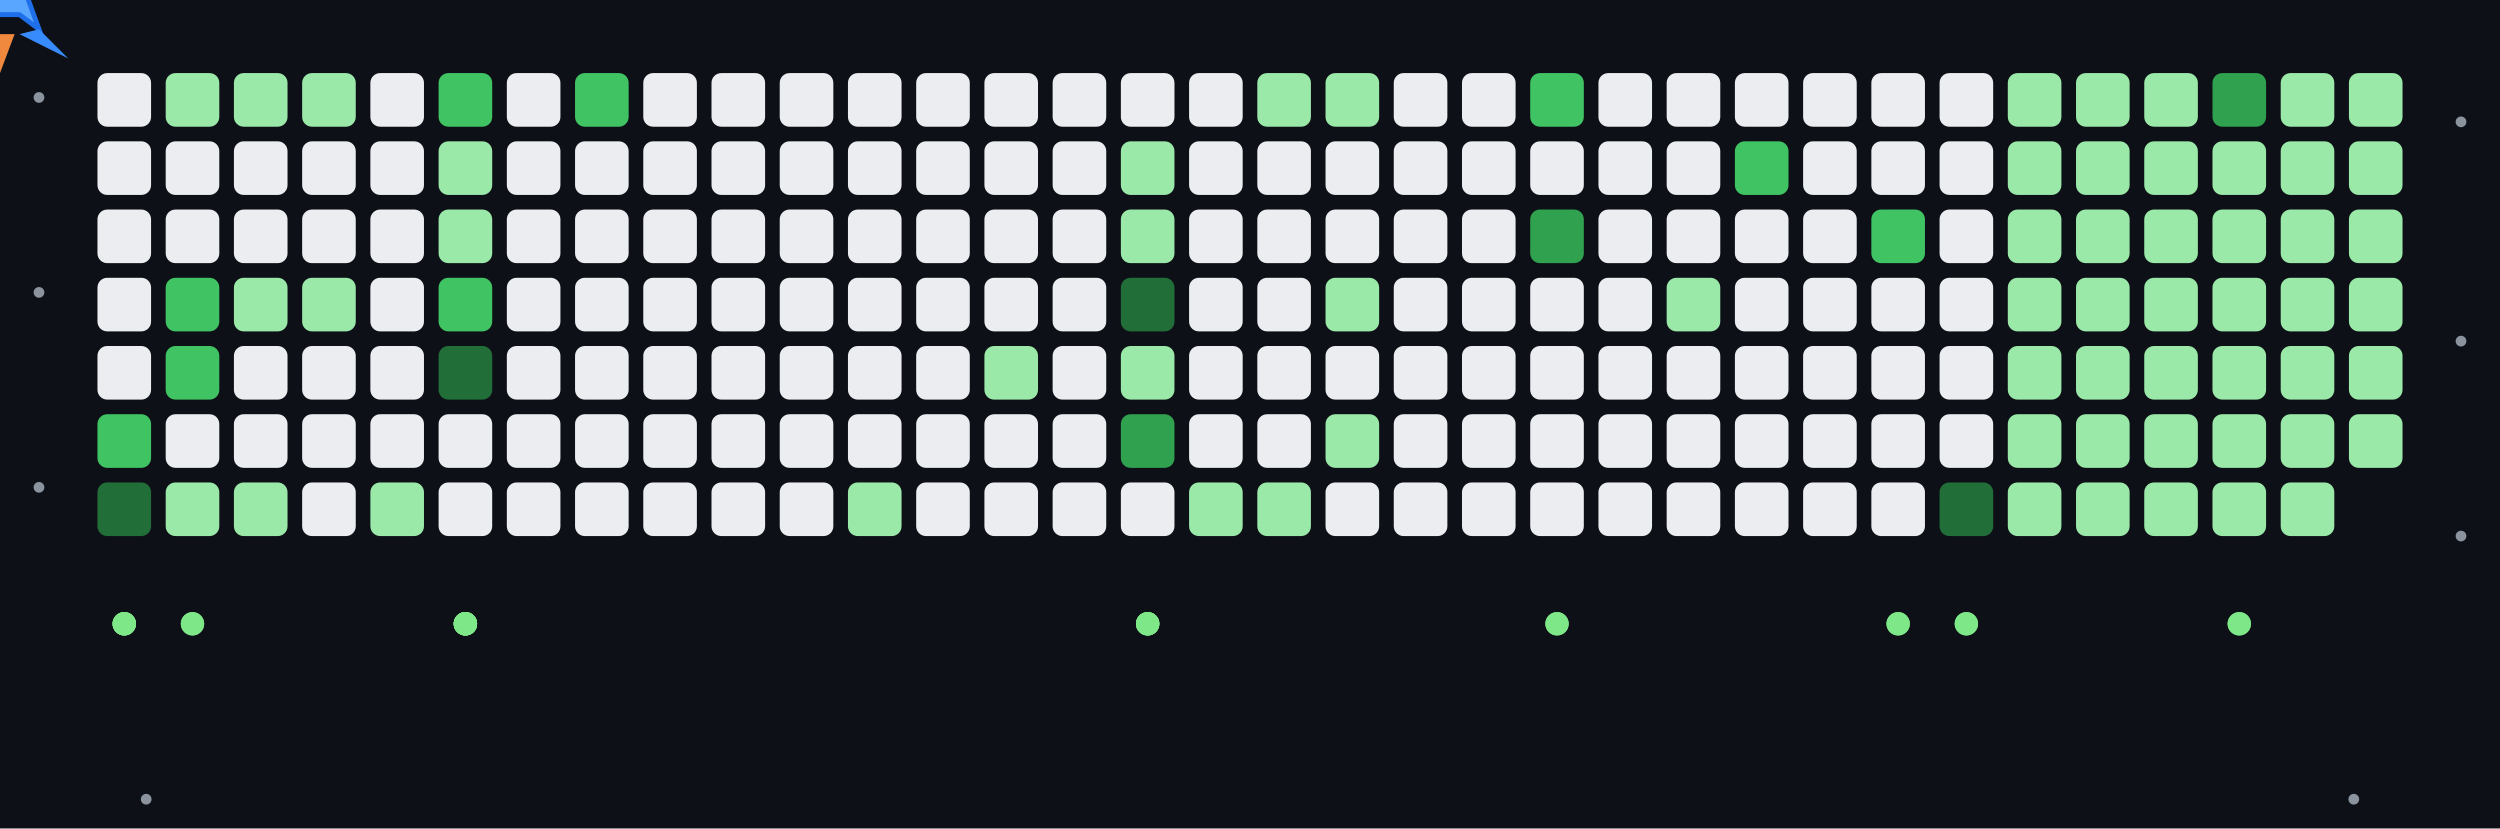
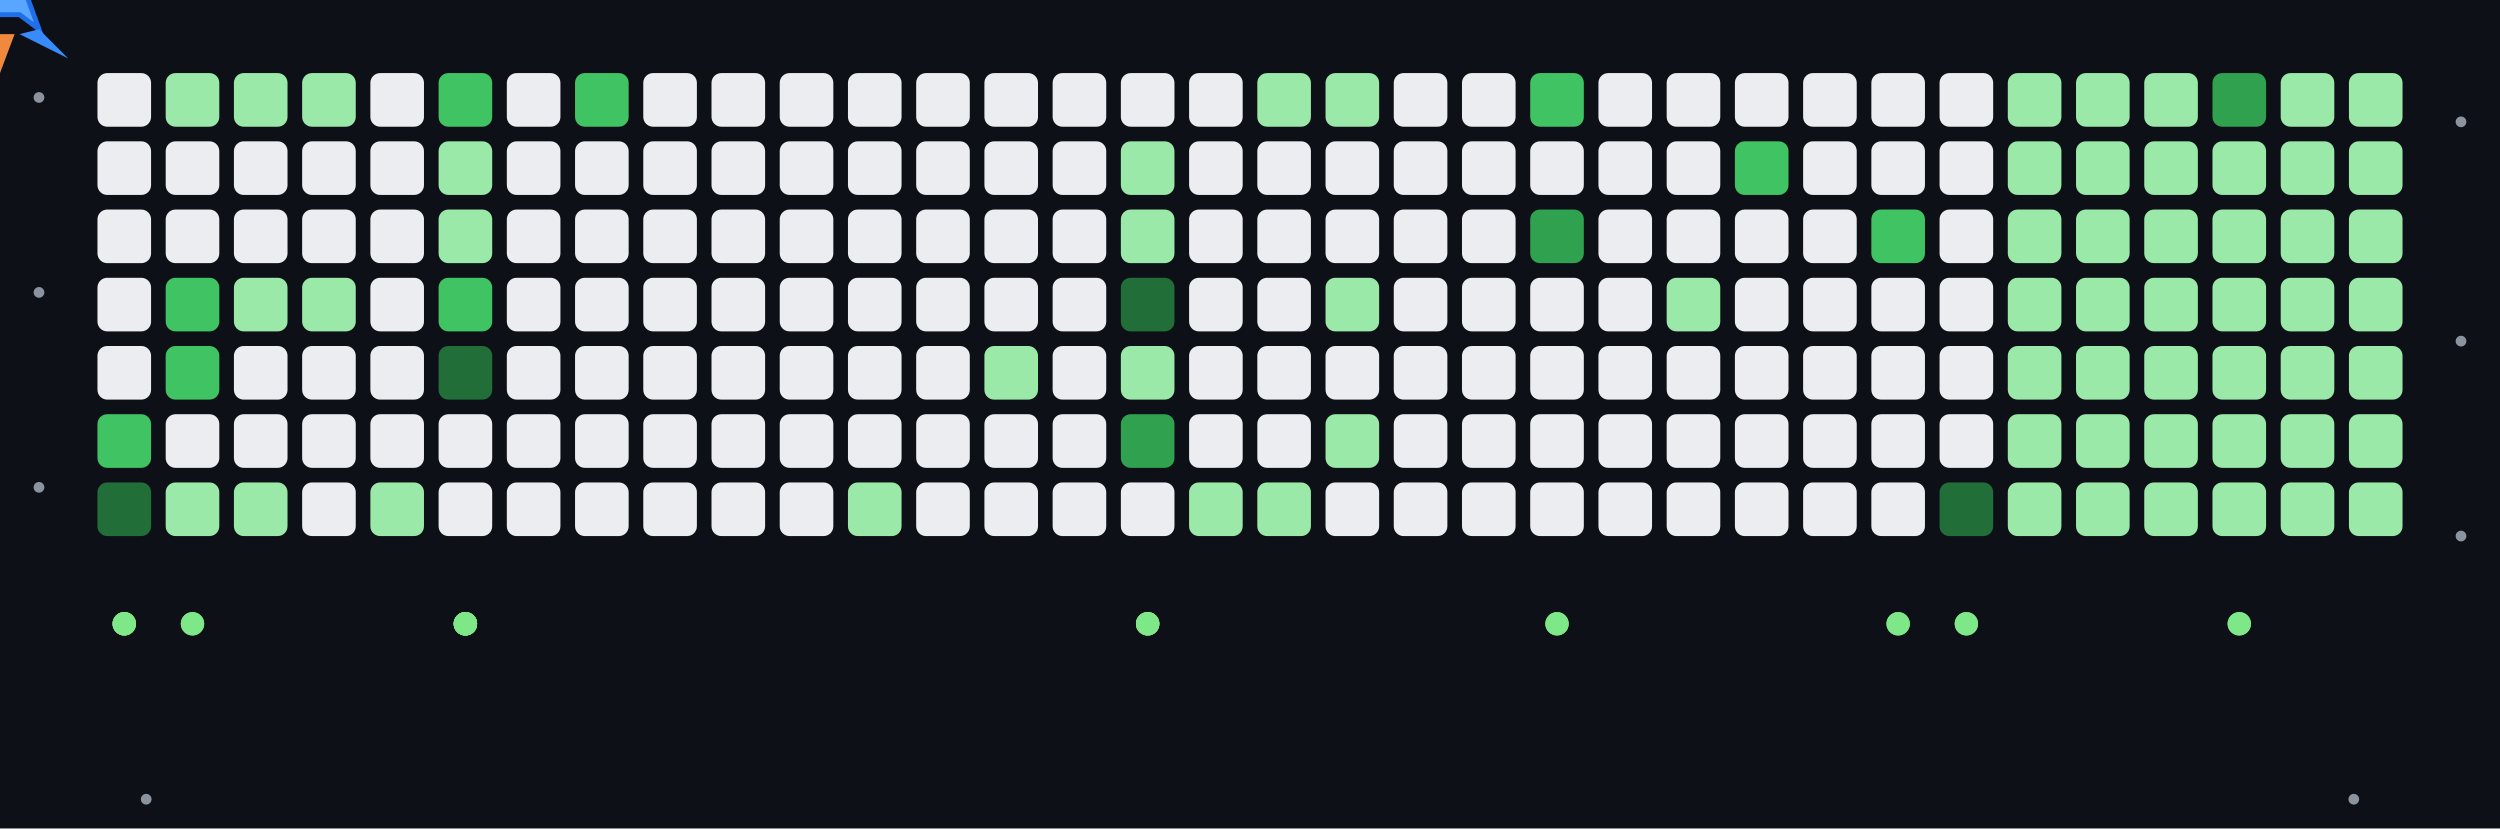
<svg xmlns="http://www.w3.org/2000/svg" viewBox="0 0 513 170">
  <rect x="0" y="0" width="513" height="170" fill="#0d1117" />
  <circle cx="8" cy="20" r="1.1" fill="#8b949e">
    <animate attributeName="opacity" values="0.2;1;0.2" dur="1.2s" repeatCount="indefinite" />
  </circle>
  <circle cx="8" cy="60" r="1.1" fill="#8b949e">
    <animate attributeName="opacity" values="0.2;1;0.2" dur="1.6s" repeatCount="indefinite" />
  </circle>
  <circle cx="8" cy="100" r="1.1" fill="#8b949e">
    <animate attributeName="opacity" values="0.2;1;0.2" dur="2s" repeatCount="indefinite" />
  </circle>
  <circle cx="505" cy="25" r="1.1" fill="#8b949e">
    <animate attributeName="opacity" values="0.2;1;0.2" dur="1.2s" repeatCount="indefinite" />
  </circle>
  <circle cx="505" cy="70" r="1.1" fill="#8b949e">
    <animate attributeName="opacity" values="0.2;1;0.2" dur="1.6s" repeatCount="indefinite" />
  </circle>
  <circle cx="505" cy="110" r="1.1" fill="#8b949e">
    <animate attributeName="opacity" values="0.2;1;0.2" dur="2s" repeatCount="indefinite" />
  </circle>
  <circle cx="30" cy="164" r="1.1" fill="#8b949e">
    <animate attributeName="opacity" values="0.2;1;0.2" dur="1.2s" repeatCount="indefinite" />
  </circle>
  <circle cx="483" cy="164" r="1.1" fill="#8b949e">
    <animate attributeName="opacity" values="0.2;1;0.2" dur="1.6s" repeatCount="indefinite" />
  </circle>
  <g id="grid">
    <rect x="20.00" y="15.00" width="11" height="11" rx="2" ry="2" fill="#ebedf0" />
    <rect x="20.00" y="29.00" width="11" height="11" rx="2" ry="2" fill="#ebedf0" />
    <rect x="20.00" y="43.00" width="11" height="11" rx="2" ry="2" fill="#ebedf0" />
    <rect x="20.00" y="57.00" width="11" height="11" rx="2" ry="2" fill="#ebedf0" />
    <rect x="20.00" y="71.00" width="11" height="11" rx="2" ry="2" fill="#ebedf0" />
    <rect x="20.00" y="85.00" width="11" height="11" rx="2" ry="2" fill="#40c463">
      <animate attributeName="fill" dur="20s" repeatCount="indefinite" keyTimes="0;0.02;0.026;0.98;0.986;1" values="#40c463;#40c463;#39d353;#40c463;#39d353;#40c463" />
    </rect>
    <rect x="20.00" y="99.00" width="11" height="11" rx="2" ry="2" fill="#216e39">
      <animate attributeName="fill" dur="20s" repeatCount="indefinite" keyTimes="0;0.02;0.026;0.98;0.986;1" values="#216e39;#216e39;#39d353;#216e39;#39d353;#216e39" />
    </rect>
    <rect x="34.00" y="15.00" width="11" height="11" rx="2" ry="2" fill="#9be9a8" />
    <rect x="34.00" y="29.00" width="11" height="11" rx="2" ry="2" fill="#ebedf0" />
    <rect x="34.00" y="43.00" width="11" height="11" rx="2" ry="2" fill="#ebedf0" />
    <rect x="34.00" y="57.00" width="11" height="11" rx="2" ry="2" fill="#40c463">
      <animate attributeName="fill" dur="20s" repeatCount="indefinite" keyTimes="0;0.034;0.04;0.966;0.972;1" values="#40c463;#40c463;#39d353;#40c463;#39d353;#40c463" />
    </rect>
    <rect x="34.00" y="71.00" width="11" height="11" rx="2" ry="2" fill="#40c463" />
    <rect x="34.00" y="85.00" width="11" height="11" rx="2" ry="2" fill="#ebedf0" />
    <rect x="34.00" y="99.00" width="11" height="11" rx="2" ry="2" fill="#9be9a8" />
    <rect x="48.00" y="15.00" width="11" height="11" rx="2" ry="2" fill="#9be9a8" />
    <rect x="48.00" y="29.00" width="11" height="11" rx="2" ry="2" fill="#ebedf0" />
    <rect x="48.00" y="43.00" width="11" height="11" rx="2" ry="2" fill="#ebedf0" />
    <rect x="48.00" y="57.00" width="11" height="11" rx="2" ry="2" fill="#9be9a8" />
    <rect x="48.00" y="71.00" width="11" height="11" rx="2" ry="2" fill="#ebedf0" />
    <rect x="48.00" y="85.00" width="11" height="11" rx="2" ry="2" fill="#ebedf0" />
    <rect x="48.00" y="99.00" width="11" height="11" rx="2" ry="2" fill="#9be9a8" />
    <rect x="62.00" y="15.00" width="11" height="11" rx="2" ry="2" fill="#9be9a8" />
    <rect x="62.00" y="29.00" width="11" height="11" rx="2" ry="2" fill="#ebedf0" />
    <rect x="62.00" y="43.00" width="11" height="11" rx="2" ry="2" fill="#ebedf0" />
    <rect x="62.00" y="57.00" width="11" height="11" rx="2" ry="2" fill="#9be9a8" />
    <rect x="62.00" y="71.00" width="11" height="11" rx="2" ry="2" fill="#ebedf0" />
    <rect x="62.00" y="85.00" width="11" height="11" rx="2" ry="2" fill="#ebedf0" />
    <rect x="62.00" y="99.00" width="11" height="11" rx="2" ry="2" fill="#ebedf0" />
    <rect x="76.00" y="15.00" width="11" height="11" rx="2" ry="2" fill="#ebedf0" />
    <rect x="76.00" y="29.00" width="11" height="11" rx="2" ry="2" fill="#ebedf0" />
    <rect x="76.00" y="43.00" width="11" height="11" rx="2" ry="2" fill="#ebedf0" />
    <rect x="76.00" y="57.00" width="11" height="11" rx="2" ry="2" fill="#ebedf0" />
    <rect x="76.00" y="71.00" width="11" height="11" rx="2" ry="2" fill="#ebedf0" />
    <rect x="76.00" y="85.00" width="11" height="11" rx="2" ry="2" fill="#ebedf0" />
    <rect x="76.00" y="99.00" width="11" height="11" rx="2" ry="2" fill="#9be9a8" />
    <rect x="90.00" y="15.00" width="11" height="11" rx="2" ry="2" fill="#40c463">
      <animate attributeName="fill" dur="20s" repeatCount="indefinite" keyTimes="0;0.09;0.096;0.91;0.916;1" values="#40c463;#40c463;#39d353;#40c463;#39d353;#40c463" />
    </rect>
    <rect x="90.00" y="29.00" width="11" height="11" rx="2" ry="2" fill="#9be9a8" />
    <rect x="90.00" y="43.00" width="11" height="11" rx="2" ry="2" fill="#9be9a8" />
    <rect x="90.00" y="57.00" width="11" height="11" rx="2" ry="2" fill="#40c463">
      <animate attributeName="fill" dur="20s" repeatCount="indefinite" keyTimes="0;0.09;0.096;0.91;0.916;1" values="#40c463;#40c463;#39d353;#40c463;#39d353;#40c463" />
    </rect>
    <rect x="90.00" y="71.00" width="11" height="11" rx="2" ry="2" fill="#216e39">
      <animate attributeName="fill" dur="20s" repeatCount="indefinite" keyTimes="0;0.09;0.096;0.91;0.916;1" values="#216e39;#216e39;#39d353;#216e39;#39d353;#216e39" />
    </rect>
    <rect x="90.00" y="85.00" width="11" height="11" rx="2" ry="2" fill="#ebedf0" />
    <rect x="90.00" y="99.00" width="11" height="11" rx="2" ry="2" fill="#ebedf0" />
    <rect x="104.00" y="15.00" width="11" height="11" rx="2" ry="2" fill="#ebedf0" />
    <rect x="104.00" y="29.00" width="11" height="11" rx="2" ry="2" fill="#ebedf0" />
    <rect x="104.00" y="43.00" width="11" height="11" rx="2" ry="2" fill="#ebedf0" />
    <rect x="104.00" y="57.00" width="11" height="11" rx="2" ry="2" fill="#ebedf0" />
    <rect x="104.00" y="71.00" width="11" height="11" rx="2" ry="2" fill="#ebedf0" />
    <rect x="104.00" y="85.00" width="11" height="11" rx="2" ry="2" fill="#ebedf0" />
    <rect x="104.00" y="99.00" width="11" height="11" rx="2" ry="2" fill="#ebedf0" />
    <rect x="118.00" y="15.00" width="11" height="11" rx="2" ry="2" fill="#40c463" />
    <rect x="118.00" y="29.00" width="11" height="11" rx="2" ry="2" fill="#ebedf0" />
    <rect x="118.00" y="43.00" width="11" height="11" rx="2" ry="2" fill="#ebedf0" />
    <rect x="118.00" y="57.00" width="11" height="11" rx="2" ry="2" fill="#ebedf0" />
    <rect x="118.00" y="71.00" width="11" height="11" rx="2" ry="2" fill="#ebedf0" />
    <rect x="118.00" y="85.00" width="11" height="11" rx="2" ry="2" fill="#ebedf0" />
    <rect x="118.00" y="99.00" width="11" height="11" rx="2" ry="2" fill="#ebedf0" />
    <rect x="132.00" y="15.00" width="11" height="11" rx="2" ry="2" fill="#ebedf0" />
    <rect x="132.00" y="29.00" width="11" height="11" rx="2" ry="2" fill="#ebedf0" />
    <rect x="132.00" y="43.00" width="11" height="11" rx="2" ry="2" fill="#ebedf0" />
    <rect x="132.00" y="57.00" width="11" height="11" rx="2" ry="2" fill="#ebedf0" />
    <rect x="132.00" y="71.00" width="11" height="11" rx="2" ry="2" fill="#ebedf0" />
    <rect x="132.00" y="85.00" width="11" height="11" rx="2" ry="2" fill="#ebedf0" />
    <rect x="132.00" y="99.00" width="11" height="11" rx="2" ry="2" fill="#ebedf0" />
    <rect x="146.00" y="15.00" width="11" height="11" rx="2" ry="2" fill="#ebedf0" />
    <rect x="146.00" y="29.00" width="11" height="11" rx="2" ry="2" fill="#ebedf0" />
    <rect x="146.00" y="43.00" width="11" height="11" rx="2" ry="2" fill="#ebedf0" />
    <rect x="146.00" y="57.00" width="11" height="11" rx="2" ry="2" fill="#ebedf0" />
    <rect x="146.00" y="71.00" width="11" height="11" rx="2" ry="2" fill="#ebedf0" />
    <rect x="146.00" y="85.00" width="11" height="11" rx="2" ry="2" fill="#ebedf0" />
    <rect x="146.00" y="99.00" width="11" height="11" rx="2" ry="2" fill="#ebedf0" />
    <rect x="160.00" y="15.00" width="11" height="11" rx="2" ry="2" fill="#ebedf0" />
    <rect x="160.00" y="29.00" width="11" height="11" rx="2" ry="2" fill="#ebedf0" />
    <rect x="160.00" y="43.00" width="11" height="11" rx="2" ry="2" fill="#ebedf0" />
    <rect x="160.00" y="57.00" width="11" height="11" rx="2" ry="2" fill="#ebedf0" />
    <rect x="160.00" y="71.00" width="11" height="11" rx="2" ry="2" fill="#ebedf0" />
    <rect x="160.00" y="85.00" width="11" height="11" rx="2" ry="2" fill="#ebedf0" />
    <rect x="160.00" y="99.00" width="11" height="11" rx="2" ry="2" fill="#ebedf0" />
    <rect x="174.00" y="15.00" width="11" height="11" rx="2" ry="2" fill="#ebedf0" />
    <rect x="174.00" y="29.00" width="11" height="11" rx="2" ry="2" fill="#ebedf0" />
    <rect x="174.00" y="43.00" width="11" height="11" rx="2" ry="2" fill="#ebedf0" />
    <rect x="174.00" y="57.00" width="11" height="11" rx="2" ry="2" fill="#ebedf0" />
    <rect x="174.00" y="71.00" width="11" height="11" rx="2" ry="2" fill="#ebedf0" />
    <rect x="174.00" y="85.00" width="11" height="11" rx="2" ry="2" fill="#ebedf0" />
    <rect x="174.00" y="99.00" width="11" height="11" rx="2" ry="2" fill="#9be9a8" />
    <rect x="188.00" y="15.00" width="11" height="11" rx="2" ry="2" fill="#ebedf0" />
    <rect x="188.00" y="29.00" width="11" height="11" rx="2" ry="2" fill="#ebedf0" />
    <rect x="188.00" y="43.00" width="11" height="11" rx="2" ry="2" fill="#ebedf0" />
    <rect x="188.00" y="57.00" width="11" height="11" rx="2" ry="2" fill="#ebedf0" />
    <rect x="188.00" y="71.00" width="11" height="11" rx="2" ry="2" fill="#ebedf0" />
    <rect x="188.00" y="85.00" width="11" height="11" rx="2" ry="2" fill="#ebedf0" />
    <rect x="188.00" y="99.00" width="11" height="11" rx="2" ry="2" fill="#ebedf0" />
    <rect x="202.00" y="15.00" width="11" height="11" rx="2" ry="2" fill="#ebedf0" />
    <rect x="202.00" y="29.00" width="11" height="11" rx="2" ry="2" fill="#ebedf0" />
    <rect x="202.00" y="43.00" width="11" height="11" rx="2" ry="2" fill="#ebedf0" />
    <rect x="202.00" y="57.00" width="11" height="11" rx="2" ry="2" fill="#ebedf0" />
    <rect x="202.00" y="71.00" width="11" height="11" rx="2" ry="2" fill="#9be9a8" />
    <rect x="202.00" y="85.00" width="11" height="11" rx="2" ry="2" fill="#ebedf0" />
    <rect x="202.00" y="99.00" width="11" height="11" rx="2" ry="2" fill="#ebedf0" />
    <rect x="216.00" y="15.00" width="11" height="11" rx="2" ry="2" fill="#ebedf0" />
    <rect x="216.00" y="29.00" width="11" height="11" rx="2" ry="2" fill="#ebedf0" />
    <rect x="216.00" y="43.00" width="11" height="11" rx="2" ry="2" fill="#ebedf0" />
    <rect x="216.00" y="57.00" width="11" height="11" rx="2" ry="2" fill="#ebedf0" />
    <rect x="216.00" y="71.00" width="11" height="11" rx="2" ry="2" fill="#ebedf0" />
    <rect x="216.00" y="85.00" width="11" height="11" rx="2" ry="2" fill="#ebedf0" />
    <rect x="216.00" y="99.00" width="11" height="11" rx="2" ry="2" fill="#ebedf0" />
    <rect x="230.00" y="15.00" width="11" height="11" rx="2" ry="2" fill="#ebedf0" />
    <rect x="230.00" y="29.00" width="11" height="11" rx="2" ry="2" fill="#9be9a8" />
    <rect x="230.00" y="43.00" width="11" height="11" rx="2" ry="2" fill="#9be9a8" />
    <rect x="230.00" y="57.00" width="11" height="11" rx="2" ry="2" fill="#216e39">
      <animate attributeName="fill" dur="20s" repeatCount="indefinite" keyTimes="0;0.229;0.235;0.771;0.777;1" values="#216e39;#216e39;#39d353;#216e39;#39d353;#216e39" />
    </rect>
    <rect x="230.00" y="71.00" width="11" height="11" rx="2" ry="2" fill="#9be9a8" />
    <rect x="230.00" y="85.00" width="11" height="11" rx="2" ry="2" fill="#30a14e">
      <animate attributeName="fill" dur="20s" repeatCount="indefinite" keyTimes="0;0.229;0.235;0.771;0.777;1" values="#30a14e;#30a14e;#39d353;#30a14e;#39d353;#30a14e" />
    </rect>
    <rect x="230.00" y="99.00" width="11" height="11" rx="2" ry="2" fill="#ebedf0" />
    <rect x="244.00" y="15.00" width="11" height="11" rx="2" ry="2" fill="#ebedf0" />
    <rect x="244.00" y="29.00" width="11" height="11" rx="2" ry="2" fill="#ebedf0" />
    <rect x="244.00" y="43.00" width="11" height="11" rx="2" ry="2" fill="#ebedf0" />
    <rect x="244.00" y="57.00" width="11" height="11" rx="2" ry="2" fill="#ebedf0" />
    <rect x="244.00" y="71.00" width="11" height="11" rx="2" ry="2" fill="#ebedf0" />
    <rect x="244.00" y="85.00" width="11" height="11" rx="2" ry="2" fill="#ebedf0" />
    <rect x="244.00" y="99.00" width="11" height="11" rx="2" ry="2" fill="#9be9a8" />
    <rect x="258.00" y="15.00" width="11" height="11" rx="2" ry="2" fill="#9be9a8" />
    <rect x="258.00" y="29.00" width="11" height="11" rx="2" ry="2" fill="#ebedf0" />
    <rect x="258.00" y="43.00" width="11" height="11" rx="2" ry="2" fill="#ebedf0" />
    <rect x="258.00" y="57.00" width="11" height="11" rx="2" ry="2" fill="#ebedf0" />
    <rect x="258.00" y="71.00" width="11" height="11" rx="2" ry="2" fill="#ebedf0" />
    <rect x="258.00" y="85.00" width="11" height="11" rx="2" ry="2" fill="#ebedf0" />
    <rect x="258.00" y="99.00" width="11" height="11" rx="2" ry="2" fill="#9be9a8" />
    <rect x="272.00" y="15.00" width="11" height="11" rx="2" ry="2" fill="#9be9a8" />
    <rect x="272.00" y="29.00" width="11" height="11" rx="2" ry="2" fill="#ebedf0" />
    <rect x="272.00" y="43.00" width="11" height="11" rx="2" ry="2" fill="#ebedf0" />
    <rect x="272.00" y="57.00" width="11" height="11" rx="2" ry="2" fill="#9be9a8" />
    <rect x="272.00" y="71.00" width="11" height="11" rx="2" ry="2" fill="#ebedf0" />
    <rect x="272.00" y="85.00" width="11" height="11" rx="2" ry="2" fill="#9be9a8" />
    <rect x="272.00" y="99.00" width="11" height="11" rx="2" ry="2" fill="#ebedf0" />
    <rect x="286.00" y="15.00" width="11" height="11" rx="2" ry="2" fill="#ebedf0" />
    <rect x="286.00" y="29.00" width="11" height="11" rx="2" ry="2" fill="#ebedf0" />
    <rect x="286.00" y="43.00" width="11" height="11" rx="2" ry="2" fill="#ebedf0" />
    <rect x="286.00" y="57.00" width="11" height="11" rx="2" ry="2" fill="#ebedf0" />
    <rect x="286.00" y="71.00" width="11" height="11" rx="2" ry="2" fill="#ebedf0" />
    <rect x="286.00" y="85.00" width="11" height="11" rx="2" ry="2" fill="#ebedf0" />
    <rect x="286.00" y="99.00" width="11" height="11" rx="2" ry="2" fill="#ebedf0" />
    <rect x="300.00" y="15.00" width="11" height="11" rx="2" ry="2" fill="#ebedf0" />
    <rect x="300.00" y="29.00" width="11" height="11" rx="2" ry="2" fill="#ebedf0" />
    <rect x="300.00" y="43.00" width="11" height="11" rx="2" ry="2" fill="#ebedf0" />
    <rect x="300.00" y="57.00" width="11" height="11" rx="2" ry="2" fill="#ebedf0" />
    <rect x="300.00" y="71.00" width="11" height="11" rx="2" ry="2" fill="#ebedf0" />
    <rect x="300.00" y="85.00" width="11" height="11" rx="2" ry="2" fill="#ebedf0" />
    <rect x="300.00" y="99.00" width="11" height="11" rx="2" ry="2" fill="#ebedf0" />
    <rect x="314.00" y="15.00" width="11" height="11" rx="2" ry="2" fill="#40c463" />
    <rect x="314.00" y="29.00" width="11" height="11" rx="2" ry="2" fill="#ebedf0" />
    <rect x="314.00" y="43.00" width="11" height="11" rx="2" ry="2" fill="#30a14e">
      <animate attributeName="fill" dur="20s" repeatCount="indefinite" keyTimes="0;0.313;0.319;0.687;0.693;1" values="#30a14e;#30a14e;#39d353;#30a14e;#39d353;#30a14e" />
    </rect>
    <rect x="314.00" y="57.00" width="11" height="11" rx="2" ry="2" fill="#ebedf0" />
    <rect x="314.00" y="71.00" width="11" height="11" rx="2" ry="2" fill="#ebedf0" />
    <rect x="314.00" y="85.00" width="11" height="11" rx="2" ry="2" fill="#ebedf0" />
    <rect x="314.00" y="99.00" width="11" height="11" rx="2" ry="2" fill="#ebedf0" />
    <rect x="328.00" y="15.00" width="11" height="11" rx="2" ry="2" fill="#ebedf0" />
    <rect x="328.00" y="29.00" width="11" height="11" rx="2" ry="2" fill="#ebedf0" />
    <rect x="328.00" y="43.00" width="11" height="11" rx="2" ry="2" fill="#ebedf0" />
    <rect x="328.00" y="57.00" width="11" height="11" rx="2" ry="2" fill="#ebedf0" />
    <rect x="328.00" y="71.00" width="11" height="11" rx="2" ry="2" fill="#ebedf0" />
    <rect x="328.00" y="85.00" width="11" height="11" rx="2" ry="2" fill="#ebedf0" />
    <rect x="328.00" y="99.00" width="11" height="11" rx="2" ry="2" fill="#ebedf0" />
    <rect x="342.00" y="15.00" width="11" height="11" rx="2" ry="2" fill="#ebedf0" />
    <rect x="342.00" y="29.00" width="11" height="11" rx="2" ry="2" fill="#ebedf0" />
    <rect x="342.00" y="43.00" width="11" height="11" rx="2" ry="2" fill="#ebedf0" />
    <rect x="342.00" y="57.00" width="11" height="11" rx="2" ry="2" fill="#9be9a8" />
    <rect x="342.00" y="71.00" width="11" height="11" rx="2" ry="2" fill="#ebedf0" />
    <rect x="342.00" y="85.00" width="11" height="11" rx="2" ry="2" fill="#ebedf0" />
    <rect x="342.00" y="99.00" width="11" height="11" rx="2" ry="2" fill="#ebedf0" />
    <rect x="356.00" y="15.00" width="11" height="11" rx="2" ry="2" fill="#ebedf0" />
    <rect x="356.00" y="29.00" width="11" height="11" rx="2" ry="2" fill="#40c463" />
    <rect x="356.00" y="43.00" width="11" height="11" rx="2" ry="2" fill="#ebedf0" />
    <rect x="356.00" y="57.00" width="11" height="11" rx="2" ry="2" fill="#ebedf0" />
    <rect x="356.00" y="71.00" width="11" height="11" rx="2" ry="2" fill="#ebedf0" />
    <rect x="356.00" y="85.00" width="11" height="11" rx="2" ry="2" fill="#ebedf0" />
    <rect x="356.00" y="99.00" width="11" height="11" rx="2" ry="2" fill="#ebedf0" />
    <rect x="370.00" y="15.00" width="11" height="11" rx="2" ry="2" fill="#ebedf0" />
    <rect x="370.00" y="29.00" width="11" height="11" rx="2" ry="2" fill="#ebedf0" />
    <rect x="370.00" y="43.00" width="11" height="11" rx="2" ry="2" fill="#ebedf0" />
    <rect x="370.00" y="57.00" width="11" height="11" rx="2" ry="2" fill="#ebedf0" />
    <rect x="370.00" y="71.00" width="11" height="11" rx="2" ry="2" fill="#ebedf0" />
    <rect x="370.00" y="85.00" width="11" height="11" rx="2" ry="2" fill="#ebedf0" />
    <rect x="370.00" y="99.00" width="11" height="11" rx="2" ry="2" fill="#ebedf0" />
    <rect x="384.00" y="15.00" width="11" height="11" rx="2" ry="2" fill="#ebedf0" />
    <rect x="384.00" y="29.00" width="11" height="11" rx="2" ry="2" fill="#ebedf0" />
    <rect x="384.00" y="43.00" width="11" height="11" rx="2" ry="2" fill="#40c463">
      <animate attributeName="fill" dur="20s" repeatCount="indefinite" keyTimes="0;0.382;0.388;0.618;0.624;1" values="#40c463;#40c463;#39d353;#40c463;#39d353;#40c463" />
    </rect>
    <rect x="384.00" y="57.00" width="11" height="11" rx="2" ry="2" fill="#ebedf0" />
    <rect x="384.00" y="71.00" width="11" height="11" rx="2" ry="2" fill="#ebedf0" />
    <rect x="384.00" y="85.00" width="11" height="11" rx="2" ry="2" fill="#ebedf0" />
    <rect x="384.00" y="99.00" width="11" height="11" rx="2" ry="2" fill="#ebedf0" />
    <rect x="398.00" y="15.00" width="11" height="11" rx="2" ry="2" fill="#ebedf0" />
    <rect x="398.00" y="29.00" width="11" height="11" rx="2" ry="2" fill="#ebedf0" />
    <rect x="398.00" y="43.00" width="11" height="11" rx="2" ry="2" fill="#ebedf0" />
    <rect x="398.00" y="57.00" width="11" height="11" rx="2" ry="2" fill="#ebedf0" />
    <rect x="398.00" y="71.00" width="11" height="11" rx="2" ry="2" fill="#ebedf0" />
    <rect x="398.00" y="85.00" width="11" height="11" rx="2" ry="2" fill="#ebedf0" />
    <rect x="398.00" y="99.00" width="11" height="11" rx="2" ry="2" fill="#216e39">
      <animate attributeName="fill" dur="20s" repeatCount="indefinite" keyTimes="0;0.396;0.402;0.604;0.61;1" values="#216e39;#216e39;#39d353;#216e39;#39d353;#216e39" />
    </rect>
    <rect x="412.00" y="15.00" width="11" height="11" rx="2" ry="2" fill="#9be9a8" />
    <rect x="412.00" y="29.00" width="11" height="11" rx="2" ry="2" fill="#9be9a8" />
    <rect x="412.00" y="43.00" width="11" height="11" rx="2" ry="2" fill="#9be9a8" />
    <rect x="412.00" y="57.00" width="11" height="11" rx="2" ry="2" fill="#9be9a8" />
    <rect x="412.00" y="71.00" width="11" height="11" rx="2" ry="2" fill="#9be9a8" />
    <rect x="412.00" y="85.00" width="11" height="11" rx="2" ry="2" fill="#9be9a8" />
    <rect x="412.00" y="99.00" width="11" height="11" rx="2" ry="2" fill="#9be9a8" />
    <rect x="426.00" y="15.00" width="11" height="11" rx="2" ry="2" fill="#9be9a8" />
    <rect x="426.00" y="29.00" width="11" height="11" rx="2" ry="2" fill="#9be9a8" />
    <rect x="426.00" y="43.00" width="11" height="11" rx="2" ry="2" fill="#9be9a8" />
    <rect x="426.00" y="57.00" width="11" height="11" rx="2" ry="2" fill="#9be9a8" />
    <rect x="426.00" y="71.00" width="11" height="11" rx="2" ry="2" fill="#9be9a8" />
    <rect x="426.00" y="85.00" width="11" height="11" rx="2" ry="2" fill="#9be9a8" />
    <rect x="426.00" y="99.00" width="11" height="11" rx="2" ry="2" fill="#9be9a8" />
    <rect x="440.00" y="15.00" width="11" height="11" rx="2" ry="2" fill="#9be9a8" />
    <rect x="440.00" y="29.00" width="11" height="11" rx="2" ry="2" fill="#9be9a8" />
    <rect x="440.00" y="43.00" width="11" height="11" rx="2" ry="2" fill="#9be9a8" />
    <rect x="440.00" y="57.00" width="11" height="11" rx="2" ry="2" fill="#9be9a8" />
    <rect x="440.00" y="71.00" width="11" height="11" rx="2" ry="2" fill="#9be9a8" />
    <rect x="440.00" y="85.00" width="11" height="11" rx="2" ry="2" fill="#9be9a8" />
    <rect x="440.00" y="99.00" width="11" height="11" rx="2" ry="2" fill="#9be9a8" />
    <rect x="454.00" y="15.00" width="11" height="11" rx="2" ry="2" fill="#30a14e">
      <animate attributeName="fill" dur="20s" repeatCount="indefinite" keyTimes="0;0.452;0.458;0.548;0.554;1" values="#30a14e;#30a14e;#39d353;#30a14e;#39d353;#30a14e" />
    </rect>
    <rect x="454.00" y="29.00" width="11" height="11" rx="2" ry="2" fill="#9be9a8" />
    <rect x="454.00" y="43.00" width="11" height="11" rx="2" ry="2" fill="#9be9a8" />
    <rect x="454.00" y="57.00" width="11" height="11" rx="2" ry="2" fill="#9be9a8" />
    <rect x="454.00" y="71.00" width="11" height="11" rx="2" ry="2" fill="#9be9a8" />
    <rect x="454.00" y="85.00" width="11" height="11" rx="2" ry="2" fill="#9be9a8" />
    <rect x="454.00" y="99.00" width="11" height="11" rx="2" ry="2" fill="#9be9a8" />
    <rect x="468.00" y="15.00" width="11" height="11" rx="2" ry="2" fill="#9be9a8" />
    <rect x="468.00" y="29.00" width="11" height="11" rx="2" ry="2" fill="#9be9a8" />
    <rect x="468.00" y="43.00" width="11" height="11" rx="2" ry="2" fill="#9be9a8" />
    <rect x="468.00" y="57.00" width="11" height="11" rx="2" ry="2" fill="#9be9a8" />
    <rect x="468.00" y="71.00" width="11" height="11" rx="2" ry="2" fill="#9be9a8" />
    <rect x="468.00" y="85.00" width="11" height="11" rx="2" ry="2" fill="#9be9a8" />
    <rect x="468.00" y="99.00" width="11" height="11" rx="2" ry="2" fill="#9be9a8" />
    <rect x="482.00" y="15.00" width="11" height="11" rx="2" ry="2" fill="#9be9a8" />
    <rect x="482.00" y="29.00" width="11" height="11" rx="2" ry="2" fill="#9be9a8" />
    <rect x="482.00" y="43.00" width="11" height="11" rx="2" ry="2" fill="#9be9a8" />
    <rect x="482.00" y="57.00" width="11" height="11" rx="2" ry="2" fill="#9be9a8" />
    <rect x="482.00" y="71.00" width="11" height="11" rx="2" ry="2" fill="#9be9a8" />
    <rect x="482.00" y="85.00" width="11" height="11" rx="2" ry="2" fill="#9be9a8" />
+     <rect x="482.00" y="99.00" width="11" height="11" rx="2" ry="2" fill="#9be9a8" />
  </g>
  <g id="bullets">
    <circle cx="25.5" cy="128" r="2.4" fill="#7ee787">
      <animate attributeName="cy" dur="20s" repeatCount="indefinite" keyTimes="0;0.002;0.02;1" values="128;128;90.5;90.5" />
      <animate attributeName="opacity" dur="20s" repeatCount="indefinite" keyTimes="0;0.002;0.02;0.026;1" values="0;1;1;0;0" />
    </circle>
    <circle cx="25.5" cy="128" r="2.4" fill="#7ee787">
      <animate attributeName="cy" dur="20s" repeatCount="indefinite" keyTimes="0;0.002;0.02;1" values="128;128;104.5;104.5" />
      <animate attributeName="opacity" dur="20s" repeatCount="indefinite" keyTimes="0;0.002;0.02;0.026;1" values="0;1;1;0;0" />
    </circle>
    <circle cx="39.5" cy="128" r="2.4" fill="#7ee787">
      <animate attributeName="cy" dur="20s" repeatCount="indefinite" keyTimes="0;0.016;0.034;1" values="128;128;62.5;62.5" />
      <animate attributeName="opacity" dur="20s" repeatCount="indefinite" keyTimes="0;0.016;0.034;0.04;1" values="0;1;1;0;0" />
    </circle>
    <circle cx="95.5" cy="128" r="2.4" fill="#7ee787">
      <animate attributeName="cy" dur="20s" repeatCount="indefinite" keyTimes="0;0.072;0.09;1" values="128;128;20.5;20.5" />
      <animate attributeName="opacity" dur="20s" repeatCount="indefinite" keyTimes="0;0.072;0.09;0.096;1" values="0;1;1;0;0" />
    </circle>
    <circle cx="95.5" cy="128" r="2.4" fill="#7ee787">
      <animate attributeName="cy" dur="20s" repeatCount="indefinite" keyTimes="0;0.072;0.09;1" values="128;128;62.5;62.5" />
      <animate attributeName="opacity" dur="20s" repeatCount="indefinite" keyTimes="0;0.072;0.09;0.096;1" values="0;1;1;0;0" />
    </circle>
    <circle cx="95.5" cy="128" r="2.4" fill="#7ee787">
      <animate attributeName="cy" dur="20s" repeatCount="indefinite" keyTimes="0;0.072;0.09;1" values="128;128;76.5;76.5" />
      <animate attributeName="opacity" dur="20s" repeatCount="indefinite" keyTimes="0;0.072;0.09;0.096;1" values="0;1;1;0;0" />
    </circle>
    <circle cx="235.5" cy="128" r="2.4" fill="#7ee787">
      <animate attributeName="cy" dur="20s" repeatCount="indefinite" keyTimes="0;0.211;0.229;1" values="128;128;62.5;62.5" />
      <animate attributeName="opacity" dur="20s" repeatCount="indefinite" keyTimes="0;0.211;0.229;0.235;1" values="0;1;1;0;0" />
    </circle>
    <circle cx="235.5" cy="128" r="2.4" fill="#7ee787">
      <animate attributeName="cy" dur="20s" repeatCount="indefinite" keyTimes="0;0.211;0.229;1" values="128;128;90.5;90.5" />
      <animate attributeName="opacity" dur="20s" repeatCount="indefinite" keyTimes="0;0.211;0.229;0.235;1" values="0;1;1;0;0" />
    </circle>
    <circle cx="319.5" cy="128" r="2.4" fill="#7ee787">
      <animate attributeName="cy" dur="20s" repeatCount="indefinite" keyTimes="0;0.295;0.313;1" values="128;128;48.5;48.5" />
      <animate attributeName="opacity" dur="20s" repeatCount="indefinite" keyTimes="0;0.295;0.313;0.319;1" values="0;1;1;0;0" />
    </circle>
    <circle cx="389.5" cy="128" r="2.4" fill="#7ee787">
      <animate attributeName="cy" dur="20s" repeatCount="indefinite" keyTimes="0;0.364;0.382;1" values="128;128;48.5;48.5" />
      <animate attributeName="opacity" dur="20s" repeatCount="indefinite" keyTimes="0;0.364;0.382;0.388;1" values="0;1;1;0;0" />
    </circle>
    <circle cx="403.5" cy="128" r="2.4" fill="#7ee787">
      <animate attributeName="cy" dur="20s" repeatCount="indefinite" keyTimes="0;0.378;0.396;1" values="128;128;104.5;104.5" />
      <animate attributeName="opacity" dur="20s" repeatCount="indefinite" keyTimes="0;0.378;0.396;0.402;1" values="0;1;1;0;0" />
    </circle>
    <circle cx="459.5" cy="128" r="2.4" fill="#7ee787">
      <animate attributeName="cy" dur="20s" repeatCount="indefinite" keyTimes="0;0.434;0.452;1" values="128;128;20.5;20.5" />
      <animate attributeName="opacity" dur="20s" repeatCount="indefinite" keyTimes="0;0.434;0.452;0.458;1" values="0;1;1;0;0" />
    </circle>
    <circle cx="459.5" cy="128" r="2.4" fill="#7ee787">
      <animate attributeName="cy" dur="20s" repeatCount="indefinite" keyTimes="0;0.53;0.548;1" values="128;128;20.5;20.5" />
      <animate attributeName="opacity" dur="20s" repeatCount="indefinite" keyTimes="0;0.53;0.548;0.554;1" values="0;1;1;0;0" />
    </circle>
    <circle cx="403.5" cy="128" r="2.4" fill="#7ee787">
      <animate attributeName="cy" dur="20s" repeatCount="indefinite" keyTimes="0;0.586;0.604;1" values="128;128;104.5;104.5" />
      <animate attributeName="opacity" dur="20s" repeatCount="indefinite" keyTimes="0;0.586;0.604;0.61;1" values="0;1;1;0;0" />
    </circle>
    <circle cx="389.5" cy="128" r="2.4" fill="#7ee787">
      <animate attributeName="cy" dur="20s" repeatCount="indefinite" keyTimes="0;0.6;0.618;1" values="128;128;48.5;48.5" />
      <animate attributeName="opacity" dur="20s" repeatCount="indefinite" keyTimes="0;0.6;0.618;0.624;1" values="0;1;1;0;0" />
    </circle>
    <circle cx="319.5" cy="128" r="2.4" fill="#7ee787">
      <animate attributeName="cy" dur="20s" repeatCount="indefinite" keyTimes="0;0.669;0.687;1" values="128;128;48.5;48.5" />
      <animate attributeName="opacity" dur="20s" repeatCount="indefinite" keyTimes="0;0.669;0.687;0.693;1" values="0;1;1;0;0" />
    </circle>
    <circle cx="235.5" cy="128" r="2.4" fill="#7ee787">
      <animate attributeName="cy" dur="20s" repeatCount="indefinite" keyTimes="0;0.753;0.771;1" values="128;128;90.5;90.5" />
      <animate attributeName="opacity" dur="20s" repeatCount="indefinite" keyTimes="0;0.753;0.771;0.777;1" values="0;1;1;0;0" />
    </circle>
    <circle cx="235.5" cy="128" r="2.4" fill="#7ee787">
      <animate attributeName="cy" dur="20s" repeatCount="indefinite" keyTimes="0;0.753;0.771;1" values="128;128;62.5;62.5" />
      <animate attributeName="opacity" dur="20s" repeatCount="indefinite" keyTimes="0;0.753;0.771;0.777;1" values="0;1;1;0;0" />
    </circle>
    <circle cx="95.5" cy="128" r="2.4" fill="#7ee787">
      <animate attributeName="cy" dur="20s" repeatCount="indefinite" keyTimes="0;0.892;0.91;1" values="128;128;76.5;76.5" />
      <animate attributeName="opacity" dur="20s" repeatCount="indefinite" keyTimes="0;0.892;0.91;0.916;1" values="0;1;1;0;0" />
    </circle>
    <circle cx="95.5" cy="128" r="2.4" fill="#7ee787">
      <animate attributeName="cy" dur="20s" repeatCount="indefinite" keyTimes="0;0.892;0.91;1" values="128;128;62.5;62.5" />
      <animate attributeName="opacity" dur="20s" repeatCount="indefinite" keyTimes="0;0.892;0.91;0.916;1" values="0;1;1;0;0" />
    </circle>
    <circle cx="95.5" cy="128" r="2.4" fill="#7ee787">
      <animate attributeName="cy" dur="20s" repeatCount="indefinite" keyTimes="0;0.892;0.91;1" values="128;128;20.5;20.5" />
      <animate attributeName="opacity" dur="20s" repeatCount="indefinite" keyTimes="0;0.892;0.91;0.916;1" values="0;1;1;0;0" />
    </circle>
    <circle cx="39.5" cy="128" r="2.4" fill="#7ee787">
      <animate attributeName="cy" dur="20s" repeatCount="indefinite" keyTimes="0;0.948;0.966;1" values="128;128;62.5;62.5" />
      <animate attributeName="opacity" dur="20s" repeatCount="indefinite" keyTimes="0;0.948;0.966;0.972;1" values="0;1;1;0;0" />
    </circle>
    <circle cx="25.5" cy="128" r="2.4" fill="#7ee787">
      <animate attributeName="cy" dur="20s" repeatCount="indefinite" keyTimes="0;0.962;0.98;1" values="128;128;104.5;104.5" />
      <animate attributeName="opacity" dur="20s" repeatCount="indefinite" keyTimes="0;0.962;0.98;0.986;1" values="0;1;1;0;0" />
    </circle>
    <circle cx="25.5" cy="128" r="2.4" fill="#7ee787">
      <animate attributeName="cy" dur="20s" repeatCount="indefinite" keyTimes="0;0.962;0.98;1" values="128;128;90.5;90.5" />
      <animate attributeName="opacity" dur="20s" repeatCount="indefinite" keyTimes="0;0.962;0.98;0.986;1" values="0;1;1;0;0" />
    </circle>
  </g>
  <g id="blasts">
    <circle cx="25.5" cy="90.5" r="0" fill="none" stroke="#56d364" stroke-width="1.6" opacity="0">
      <animate attributeName="r" dur="20s" repeatCount="indefinite" keyTimes="0;0.02;0.038;1" values="0;1;9;9" />
      <animate attributeName="opacity" dur="20s" repeatCount="indefinite" keyTimes="0;0.02;0.038;1" values="0;1;1;0" />
    </circle>
    <circle cx="25.5" cy="104.5" r="0" fill="none" stroke="#56d364" stroke-width="1.6" opacity="0">
      <animate attributeName="r" dur="20s" repeatCount="indefinite" keyTimes="0;0.02;0.038;1" values="0;1;9;9" />
      <animate attributeName="opacity" dur="20s" repeatCount="indefinite" keyTimes="0;0.02;0.038;1" values="0;1;1;0" />
    </circle>
    <circle cx="39.5" cy="62.5" r="0" fill="none" stroke="#56d364" stroke-width="1.6" opacity="0">
      <animate attributeName="r" dur="20s" repeatCount="indefinite" keyTimes="0;0.034;0.052;1" values="0;1;9;9" />
      <animate attributeName="opacity" dur="20s" repeatCount="indefinite" keyTimes="0;0.034;0.052;1" values="0;1;1;0" />
    </circle>
    <circle cx="95.5" cy="20.5" r="0" fill="none" stroke="#56d364" stroke-width="1.6" opacity="0">
      <animate attributeName="r" dur="20s" repeatCount="indefinite" keyTimes="0;0.09;0.108;1" values="0;1;9;9" />
      <animate attributeName="opacity" dur="20s" repeatCount="indefinite" keyTimes="0;0.09;0.108;1" values="0;1;1;0" />
    </circle>
    <circle cx="95.5" cy="62.5" r="0" fill="none" stroke="#56d364" stroke-width="1.6" opacity="0">
      <animate attributeName="r" dur="20s" repeatCount="indefinite" keyTimes="0;0.09;0.108;1" values="0;1;9;9" />
      <animate attributeName="opacity" dur="20s" repeatCount="indefinite" keyTimes="0;0.09;0.108;1" values="0;1;1;0" />
    </circle>
    <circle cx="95.5" cy="76.5" r="0" fill="none" stroke="#56d364" stroke-width="1.6" opacity="0">
      <animate attributeName="r" dur="20s" repeatCount="indefinite" keyTimes="0;0.09;0.108;1" values="0;1;9;9" />
      <animate attributeName="opacity" dur="20s" repeatCount="indefinite" keyTimes="0;0.09;0.108;1" values="0;1;1;0" />
    </circle>
    <circle cx="235.5" cy="62.5" r="0" fill="none" stroke="#56d364" stroke-width="1.6" opacity="0">
      <animate attributeName="r" dur="20s" repeatCount="indefinite" keyTimes="0;0.229;0.247;1" values="0;1;9;9" />
      <animate attributeName="opacity" dur="20s" repeatCount="indefinite" keyTimes="0;0.229;0.247;1" values="0;1;1;0" />
    </circle>
    <circle cx="235.5" cy="90.5" r="0" fill="none" stroke="#56d364" stroke-width="1.6" opacity="0">
      <animate attributeName="r" dur="20s" repeatCount="indefinite" keyTimes="0;0.229;0.247;1" values="0;1;9;9" />
      <animate attributeName="opacity" dur="20s" repeatCount="indefinite" keyTimes="0;0.229;0.247;1" values="0;1;1;0" />
    </circle>
    <circle cx="319.5" cy="48.5" r="0" fill="none" stroke="#56d364" stroke-width="1.6" opacity="0">
      <animate attributeName="r" dur="20s" repeatCount="indefinite" keyTimes="0;0.313;0.331;1" values="0;1;9;9" />
      <animate attributeName="opacity" dur="20s" repeatCount="indefinite" keyTimes="0;0.313;0.331;1" values="0;1;1;0" />
    </circle>
    <circle cx="389.5" cy="48.5" r="0" fill="none" stroke="#56d364" stroke-width="1.6" opacity="0">
      <animate attributeName="r" dur="20s" repeatCount="indefinite" keyTimes="0;0.382;0.4;1" values="0;1;9;9" />
      <animate attributeName="opacity" dur="20s" repeatCount="indefinite" keyTimes="0;0.382;0.4;1" values="0;1;1;0" />
    </circle>
    <circle cx="403.5" cy="104.5" r="0" fill="none" stroke="#56d364" stroke-width="1.6" opacity="0">
      <animate attributeName="r" dur="20s" repeatCount="indefinite" keyTimes="0;0.396;0.414;1" values="0;1;9;9" />
      <animate attributeName="opacity" dur="20s" repeatCount="indefinite" keyTimes="0;0.396;0.414;1" values="0;1;1;0" />
    </circle>
    <circle cx="459.5" cy="20.5" r="0" fill="none" stroke="#56d364" stroke-width="1.6" opacity="0">
      <animate attributeName="r" dur="20s" repeatCount="indefinite" keyTimes="0;0.452;0.47;1" values="0;1;9;9" />
      <animate attributeName="opacity" dur="20s" repeatCount="indefinite" keyTimes="0;0.452;0.47;1" values="0;1;1;0" />
    </circle>
    <circle cx="459.5" cy="20.5" r="0" fill="none" stroke="#56d364" stroke-width="1.6" opacity="0">
      <animate attributeName="r" dur="20s" repeatCount="indefinite" keyTimes="0;0.548;0.566;1" values="0;1;9;9" />
      <animate attributeName="opacity" dur="20s" repeatCount="indefinite" keyTimes="0;0.548;0.566;1" values="0;1;1;0" />
    </circle>
    <circle cx="403.5" cy="104.5" r="0" fill="none" stroke="#56d364" stroke-width="1.6" opacity="0">
      <animate attributeName="r" dur="20s" repeatCount="indefinite" keyTimes="0;0.604;0.622;1" values="0;1;9;9" />
      <animate attributeName="opacity" dur="20s" repeatCount="indefinite" keyTimes="0;0.604;0.622;1" values="0;1;1;0" />
    </circle>
    <circle cx="389.5" cy="48.5" r="0" fill="none" stroke="#56d364" stroke-width="1.6" opacity="0">
      <animate attributeName="r" dur="20s" repeatCount="indefinite" keyTimes="0;0.618;0.636;1" values="0;1;9;9" />
      <animate attributeName="opacity" dur="20s" repeatCount="indefinite" keyTimes="0;0.618;0.636;1" values="0;1;1;0" />
    </circle>
    <circle cx="319.5" cy="48.5" r="0" fill="none" stroke="#56d364" stroke-width="1.6" opacity="0">
      <animate attributeName="r" dur="20s" repeatCount="indefinite" keyTimes="0;0.687;0.705;1" values="0;1;9;9" />
      <animate attributeName="opacity" dur="20s" repeatCount="indefinite" keyTimes="0;0.687;0.705;1" values="0;1;1;0" />
    </circle>
    <circle cx="235.5" cy="90.5" r="0" fill="none" stroke="#56d364" stroke-width="1.6" opacity="0">
      <animate attributeName="r" dur="20s" repeatCount="indefinite" keyTimes="0;0.771;0.789;1" values="0;1;9;9" />
      <animate attributeName="opacity" dur="20s" repeatCount="indefinite" keyTimes="0;0.771;0.789;1" values="0;1;1;0" />
    </circle>
    <circle cx="235.5" cy="62.5" r="0" fill="none" stroke="#56d364" stroke-width="1.6" opacity="0">
      <animate attributeName="r" dur="20s" repeatCount="indefinite" keyTimes="0;0.771;0.789;1" values="0;1;9;9" />
      <animate attributeName="opacity" dur="20s" repeatCount="indefinite" keyTimes="0;0.771;0.789;1" values="0;1;1;0" />
    </circle>
    <circle cx="95.5" cy="76.5" r="0" fill="none" stroke="#56d364" stroke-width="1.6" opacity="0">
      <animate attributeName="r" dur="20s" repeatCount="indefinite" keyTimes="0;0.91;0.928;1" values="0;1;9;9" />
      <animate attributeName="opacity" dur="20s" repeatCount="indefinite" keyTimes="0;0.91;0.928;1" values="0;1;1;0" />
    </circle>
    <circle cx="95.5" cy="62.5" r="0" fill="none" stroke="#56d364" stroke-width="1.6" opacity="0">
      <animate attributeName="r" dur="20s" repeatCount="indefinite" keyTimes="0;0.91;0.928;1" values="0;1;9;9" />
      <animate attributeName="opacity" dur="20s" repeatCount="indefinite" keyTimes="0;0.91;0.928;1" values="0;1;1;0" />
    </circle>
    <circle cx="95.5" cy="20.5" r="0" fill="none" stroke="#56d364" stroke-width="1.6" opacity="0">
      <animate attributeName="r" dur="20s" repeatCount="indefinite" keyTimes="0;0.91;0.928;1" values="0;1;9;9" />
      <animate attributeName="opacity" dur="20s" repeatCount="indefinite" keyTimes="0;0.91;0.928;1" values="0;1;1;0" />
    </circle>
    <circle cx="39.5" cy="62.5" r="0" fill="none" stroke="#56d364" stroke-width="1.6" opacity="0">
      <animate attributeName="r" dur="20s" repeatCount="indefinite" keyTimes="0;0.966;0.984;1" values="0;1;9;9" />
      <animate attributeName="opacity" dur="20s" repeatCount="indefinite" keyTimes="0;0.966;0.984;1" values="0;1;1;0" />
    </circle>
    <circle cx="25.5" cy="104.5" r="0" fill="none" stroke="#56d364" stroke-width="1.6" opacity="0">
      <animate attributeName="r" dur="20s" repeatCount="indefinite" keyTimes="0;0.98;0.998;1" values="0;1;9;9" />
      <animate attributeName="opacity" dur="20s" repeatCount="indefinite" keyTimes="0;0.98;0.998;1" values="0;1;1;0" />
    </circle>
    <circle cx="25.5" cy="90.5" r="0" fill="none" stroke="#56d364" stroke-width="1.6" opacity="0">
      <animate attributeName="r" dur="20s" repeatCount="indefinite" keyTimes="0;0.98;0.998;1" values="0;1;9;9" />
      <animate attributeName="opacity" dur="20s" repeatCount="indefinite" keyTimes="0;0.98;0.998;1" values="0;1;1;0" />
    </circle>
  </g>
  <g id="jet">
    <g transform="translate(0,0)">
      <polygon points="0,-16 8,6 4,3 -4,3 -8,6" fill="#58a6ff" stroke="#1f6feb" stroke-width="1" />
      <polygon points="-8,6 -14,12 -4,7" fill="#388bfd" />
      <polygon points="8,6 14,12 4,7" fill="#388bfd" />
      <circle cx="0" cy="-6" r="2.2" fill="#c9e6ff" />
      <polygon points="-3,7 3,7 0,15" fill="#f0883e">
        <animate attributeName="opacity" values="0.5;1;0.6;1" dur="0.18s" repeatCount="indefinite" />
      </polygon>
    </g>
    <animateTransform attributeName="transform" attributeType="XML" type="translate" dur="20s" repeatCount="indefinite" keyTimes="0;0.5;1" values="35.00,140.00;478.00,140.00;35.00,140.00" />
  </g>
</svg>
